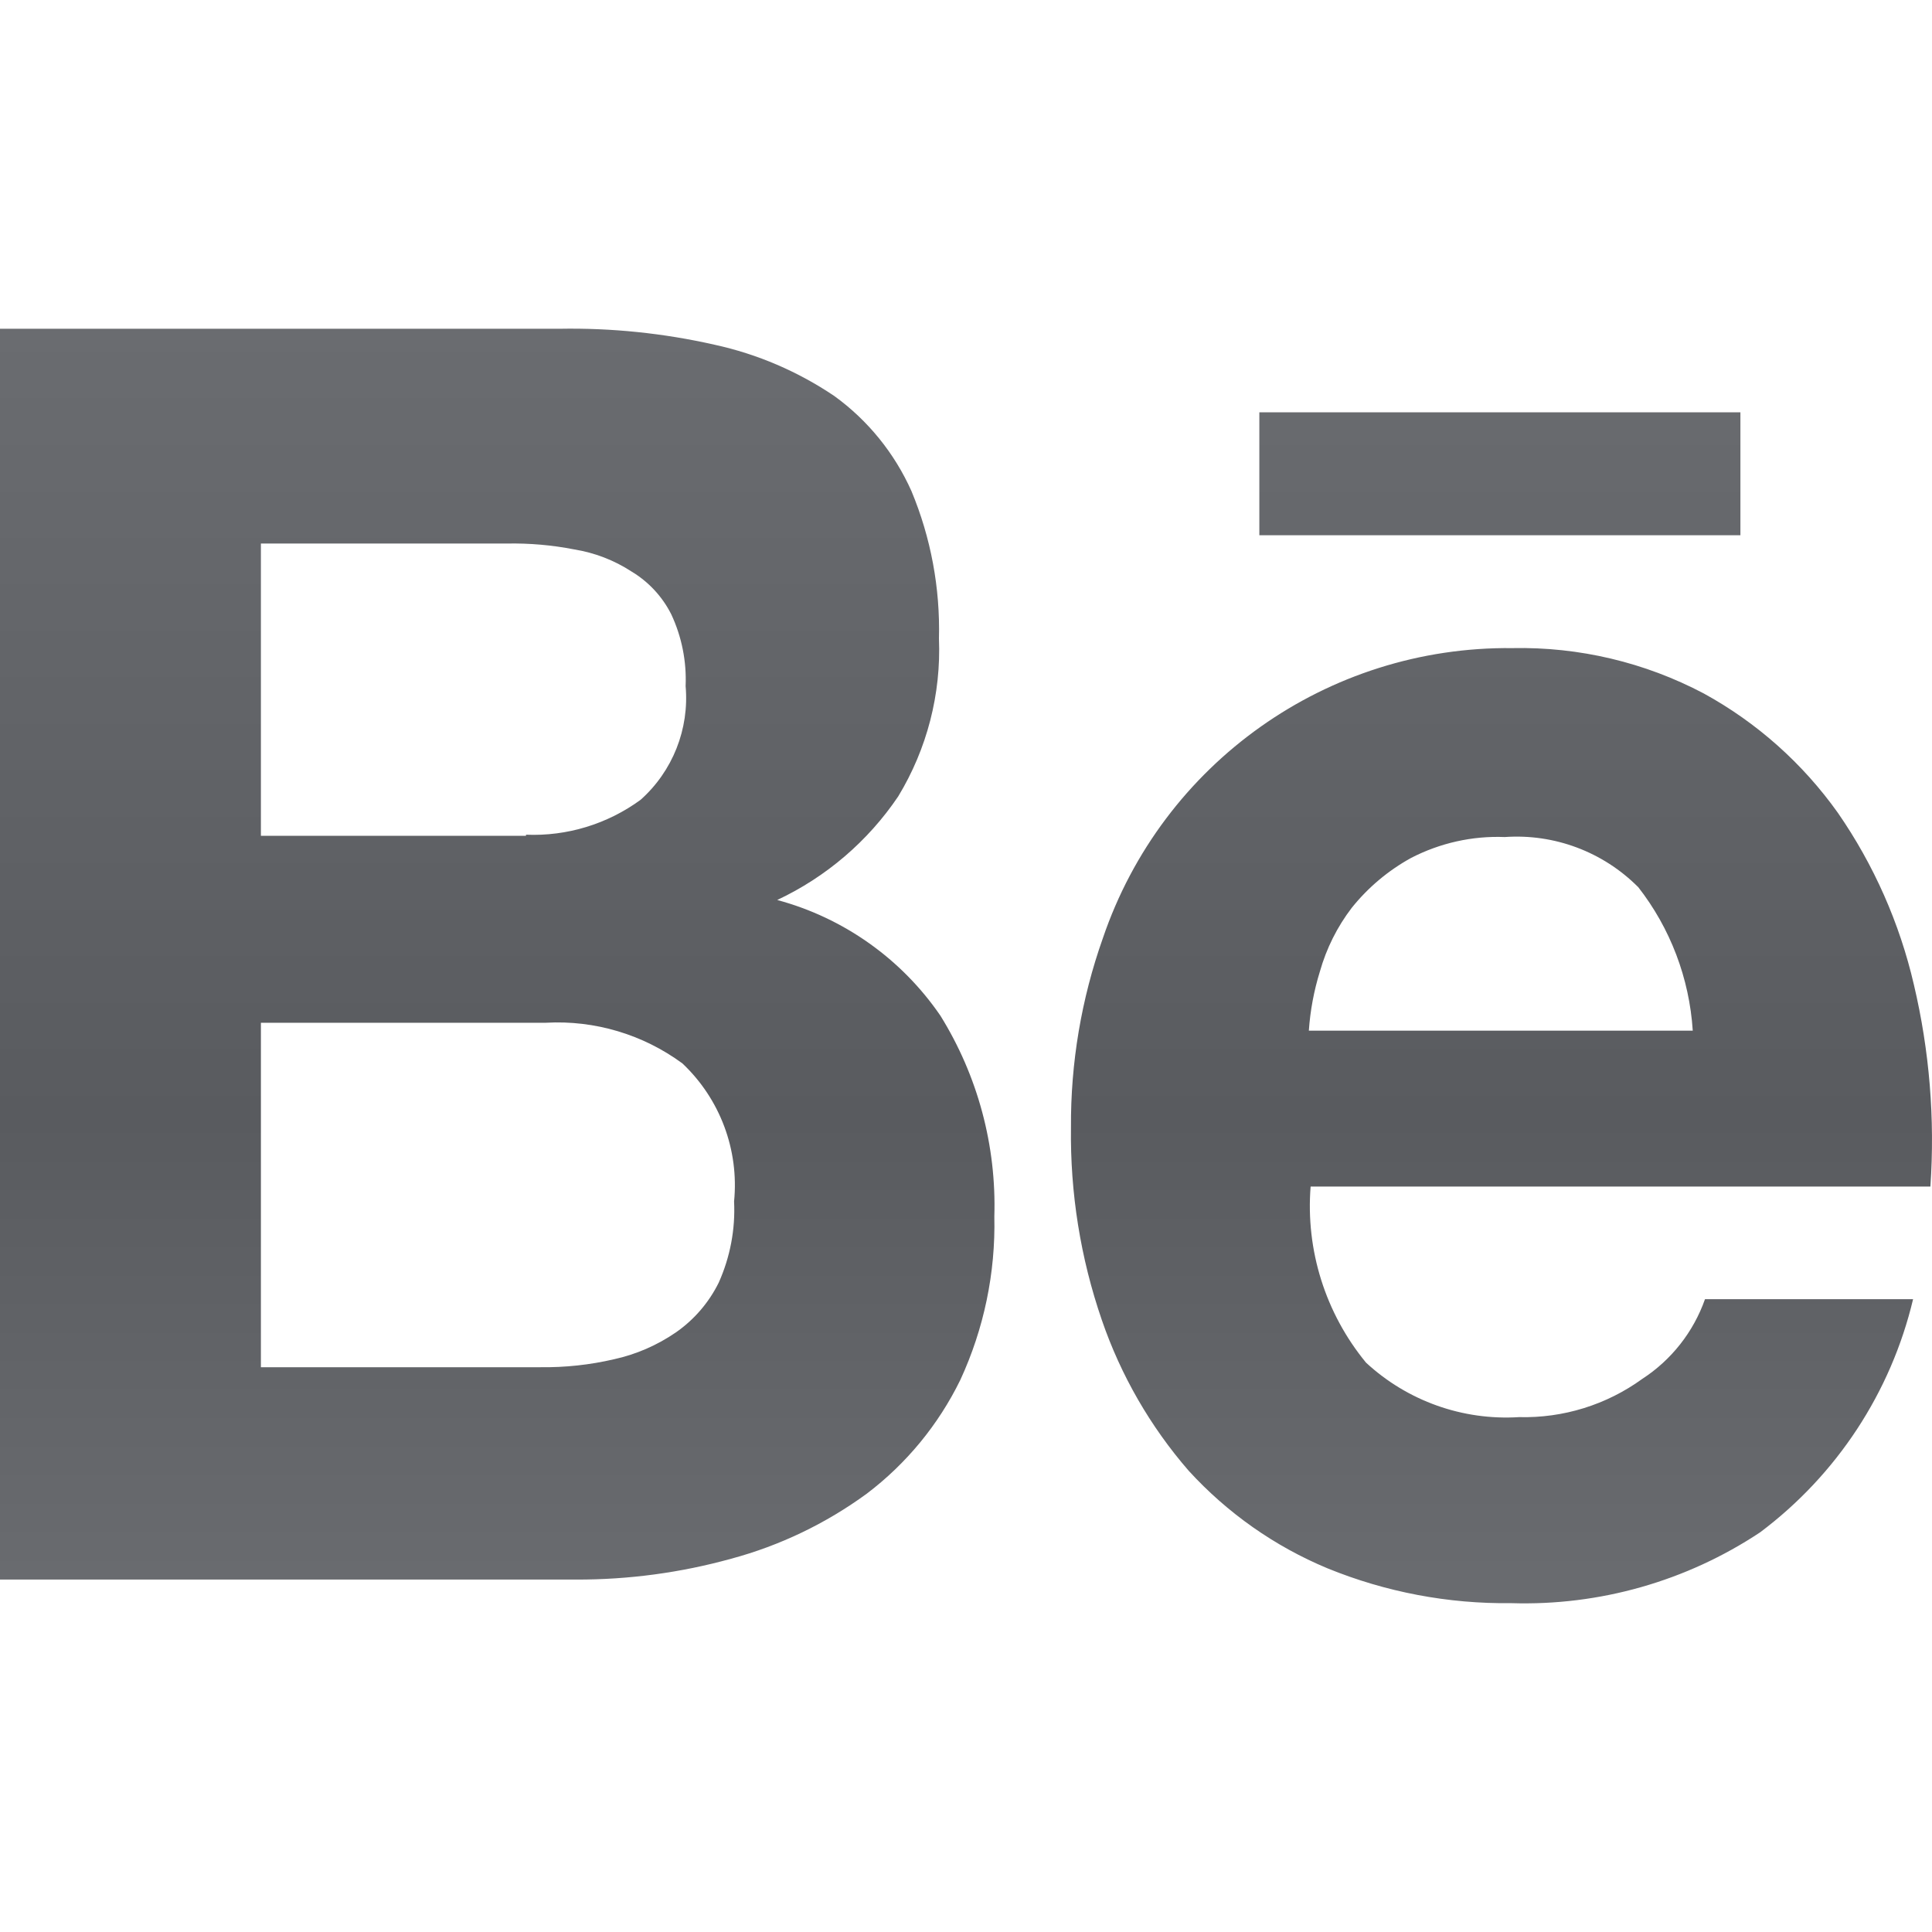
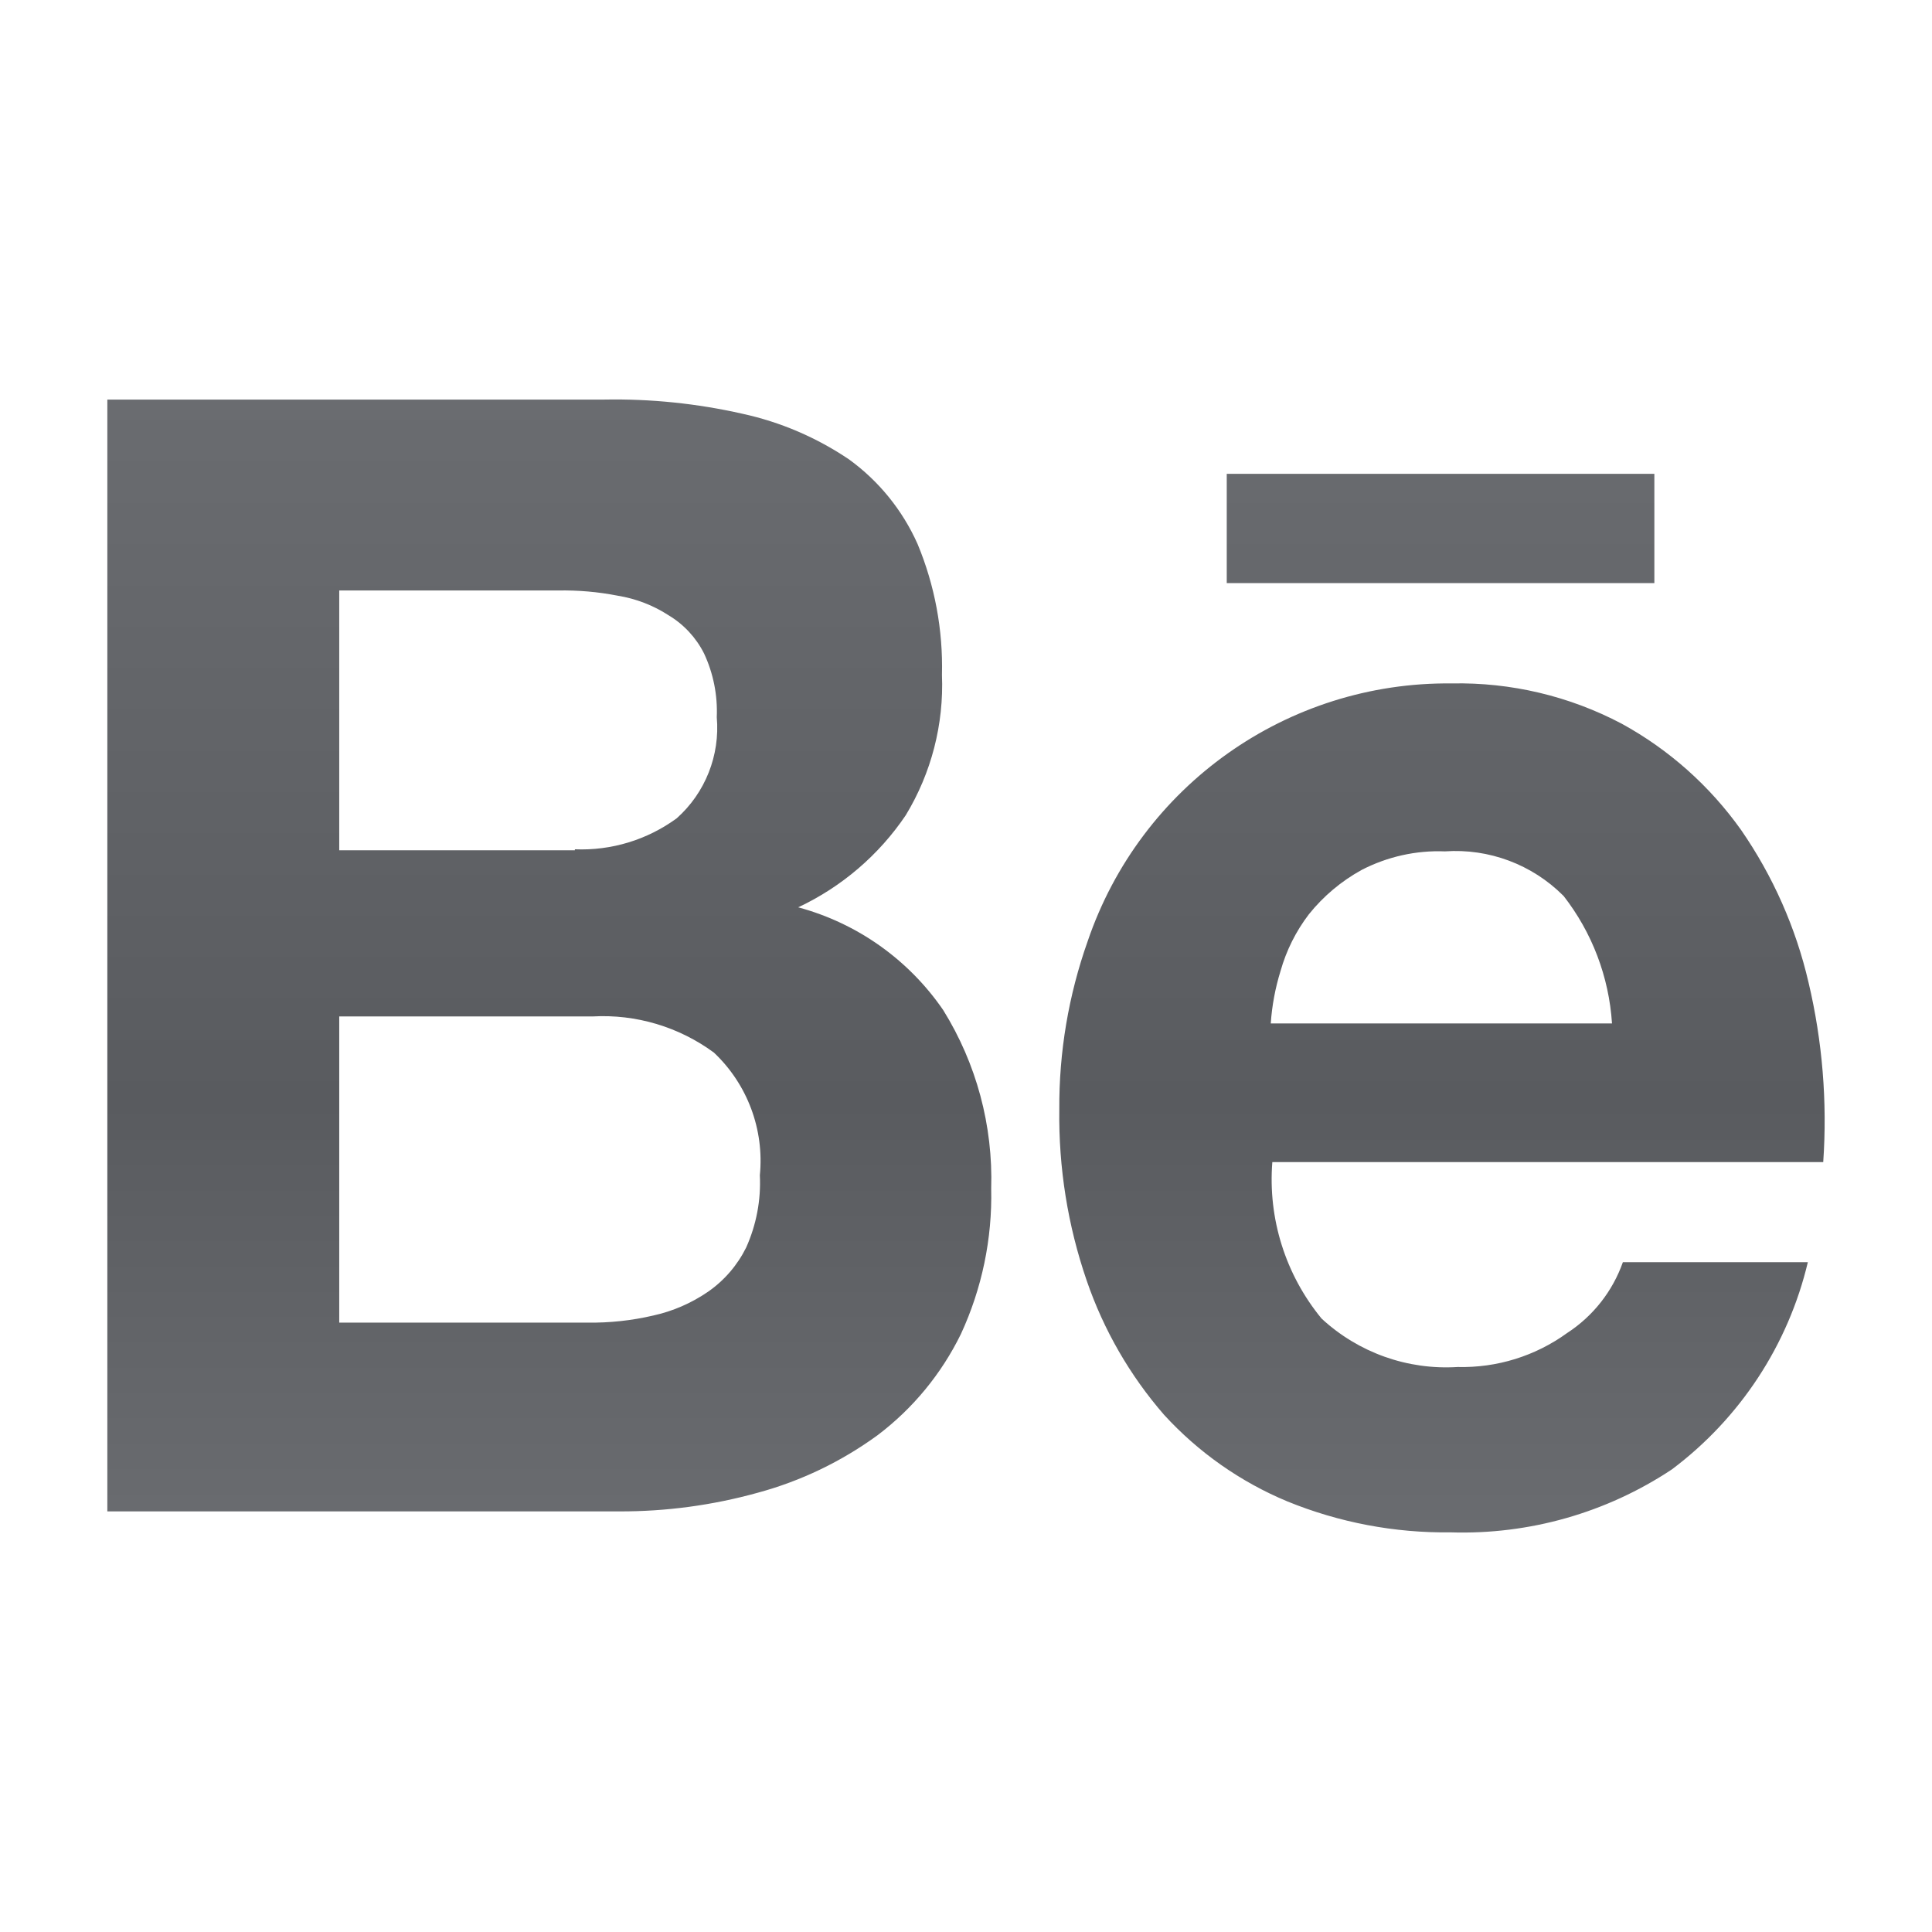
- <svg xmlns="http://www.w3.org/2000/svg" id="Layer_1" version="1.1" viewBox="0 0 24 24">
+ <svg xmlns="http://www.w3.org/2000/svg" id="Layer_1" version="1.1" viewBox="-1.5 -1.5 27 27" preserveAspectRatio="xMidYMid meet">
  <defs>
    <linearGradient id="linear-gradient" x1="12" y1="19.918" x2="12" y2="4.083" gradientUnits="userSpaceOnUse">
      <stop offset="0" stop-color="#6a6c70" />
      <stop offset=".38" stop-color="#595b5f" />
      <stop offset="1" stop-color="#6a6c70" />
    </linearGradient>
  </defs>
  <path d="M16.969,16.927c.514.476,1.201.721,1.901.677.549.014,1.087-.153,1.531-.475.362-.235.636-.584.779-.99h2.585c-.275,1.158-.948,2.182-1.9,2.896-.914.607-1.994.914-3.091.88-.783.01-1.559-.137-2.284-.433-.656-.273-1.244-.687-1.723-1.211-.477-.549-.844-1.186-1.08-1.874-.265-.77-.394-1.579-.383-2.393-.005-.8.129-1.595.396-2.349.739-2.175,2.791-3.629,5.088-3.604.827-.017,1.645.177,2.376.563.661.362,1.231.87,1.668,1.485.446.645.766,1.369.943,2.133.194.821.263,1.666.205,2.508h-7.699c-.063.79.184,1.574.688,2.187ZM6.947,4.084c.648-.012,1.296.055,1.928.198.533.116,1.038.333,1.49.638.418.303.748.711.958,1.182.241.579.357,1.203.341,1.83.028.689-.148,1.371-.506,1.961-.376.557-.895,1.001-1.503,1.287.825.222,1.544.732,2.027,1.437.464.747.697,1.615.67,2.494.016.701-.129,1.396-.423,2.032-.272.556-.67,1.04-1.163,1.413-.507.37-1.077.644-1.683.807-.628.174-1.277.261-1.928.259H0V4.084h6.947ZM6.712,16.984c.308.004.616-.029.916-.099.274-.06.534-.173.766-.332.228-.158.411-.371.534-.619.142-.317.208-.663.191-1.009.063-.64-.174-1.273-.642-1.715-.49-.36-1.089-.539-1.696-.505h-3.54v4.279s3.471,0,3.471,0ZM20.347,11.017c-.436-.436-1.039-.662-1.654-.619-.404-.016-.804.074-1.163.259-.284.156-.535.367-.738.62-.181.237-.315.505-.396.792-.074.239-.12.485-.137.734h4.769c-.042-.65-.278-1.272-.679-1.785,0,0-.002-.001-.002-.001ZM6.534,10.369c.51.021,1.011-.132,1.423-.433.399-.355.607-.88.56-1.413.013-.307-.048-.613-.178-.891-.111-.221-.283-.406-.495-.533-.215-.14-.458-.233-.711-.274-.275-.054-.555-.078-.835-.073h-3.057v3.631h3.293s0-.014,0-.014ZM21.62,5.122h-5.976v1.527h5.976v-1.527Z" fill="url(#linear-gradient)" />
</svg>
